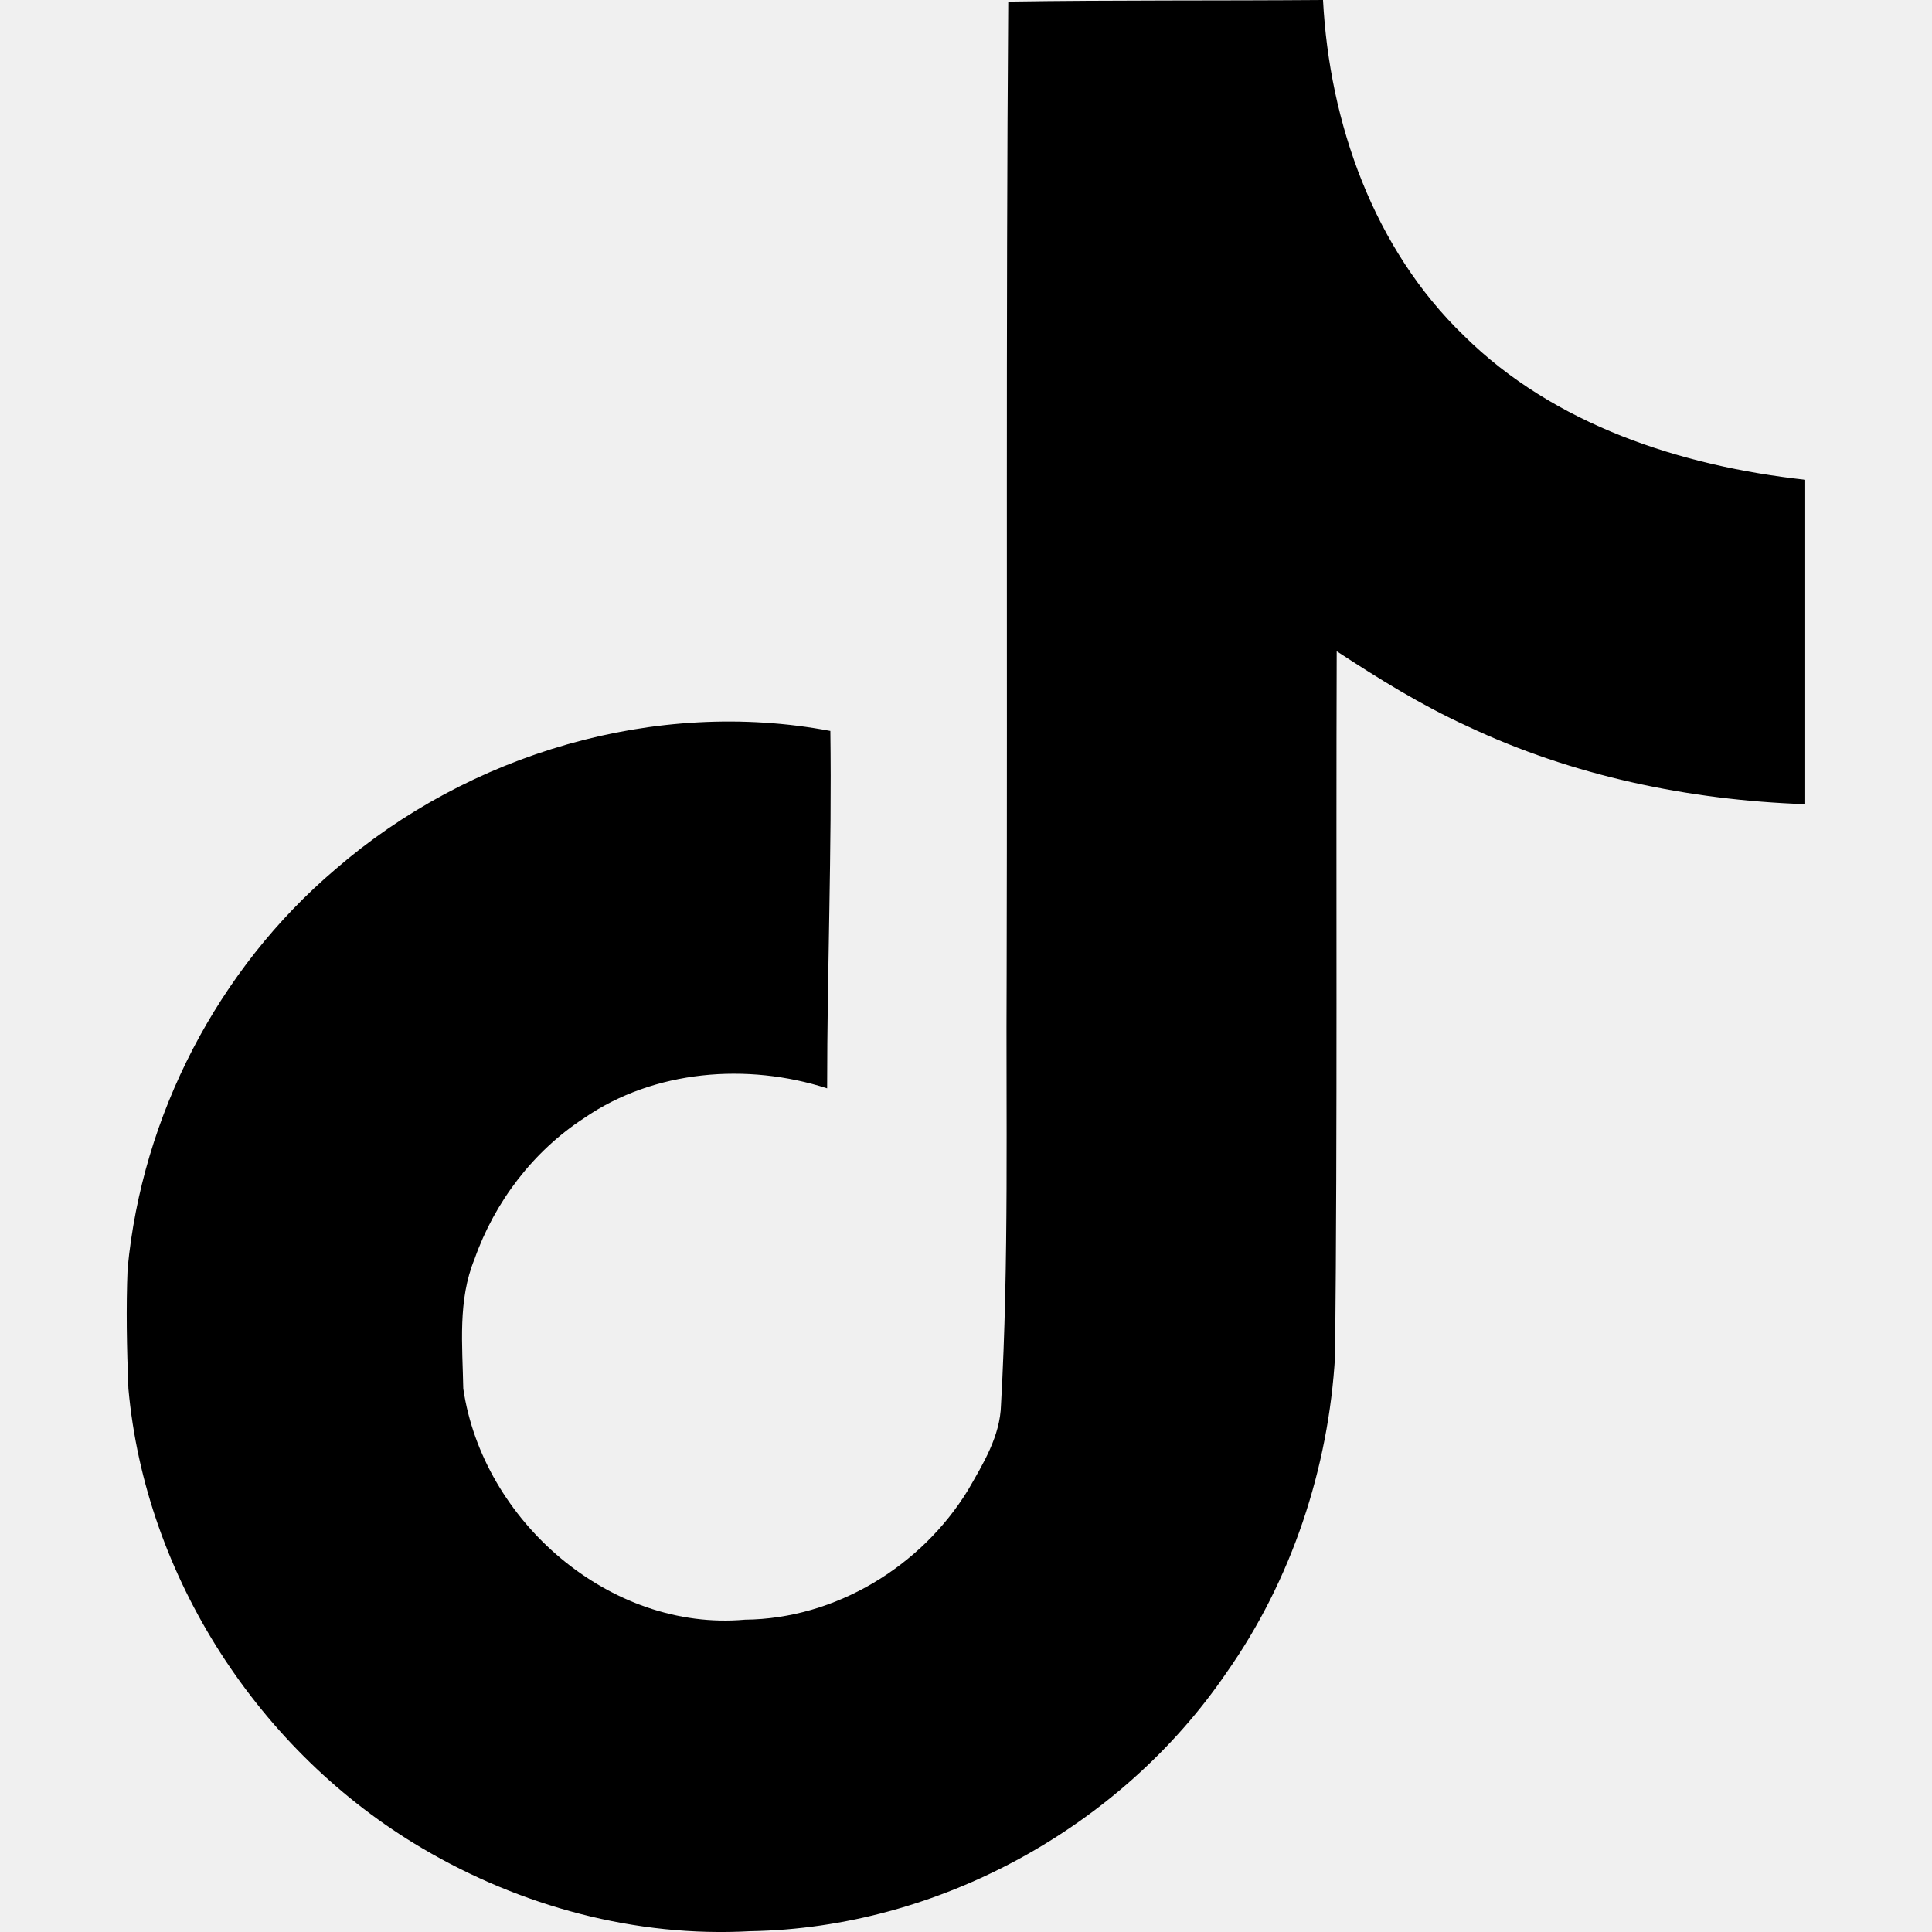
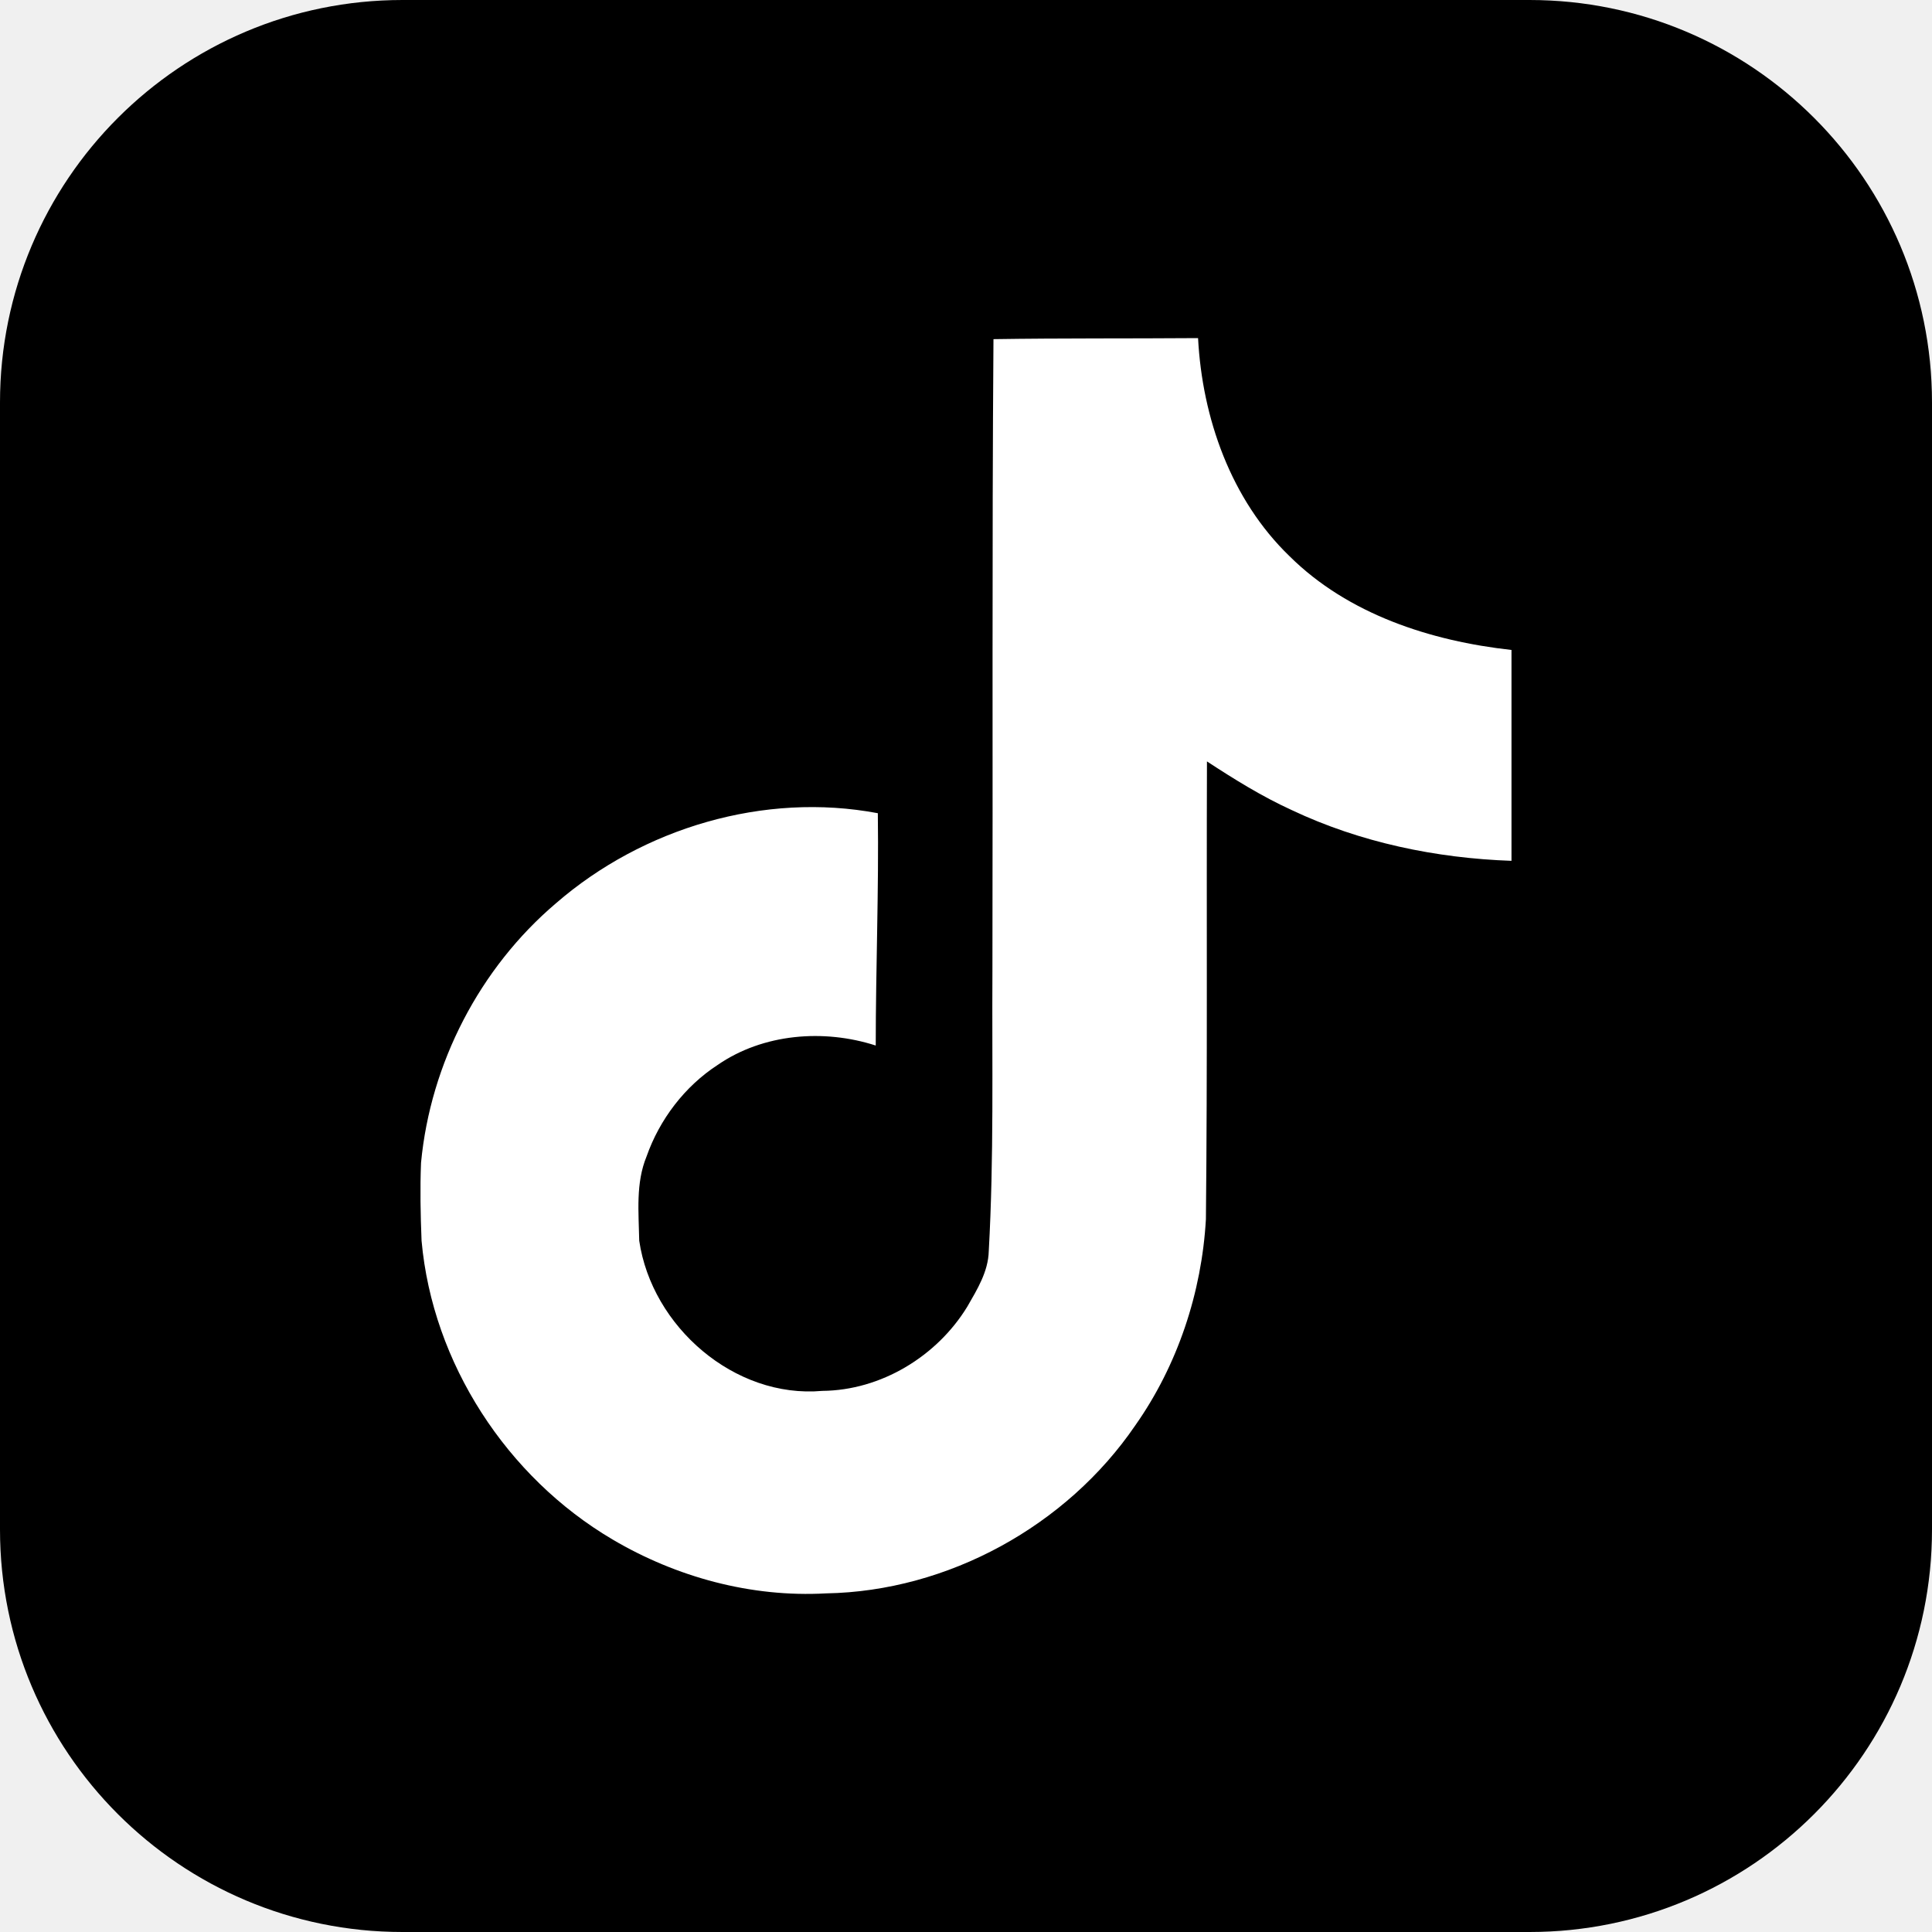
- <svg xmlns="http://www.w3.org/2000/svg" role="img" viewBox="0 0 24 24">
-   <path d="M12.525.02c1.31-.02 2.61-.01 3.91-.02.08 1.53.63 3.09 1.75 4.17 1.12 1.11 2.7 1.62 4.24 1.79v4.03c-1.44-.05-2.89-.35-4.2-.97-.57-.26-1.1-.59-1.62-.93-.01 2.92.01 5.84-.02 8.75-.08 1.4-.54 2.79-1.35 3.94-1.31 1.92-3.58 3.17-5.91 3.21-1.43.08-2.86-.31-4.08-1.03-2.02-1.19-3.44-3.37-3.65-5.71-.02-.5-.03-1-.01-1.49.18-1.9 1.12-3.72 2.58-4.96 1.66-1.44 3.98-2.13 6.15-1.72.02 1.48-.04 2.96-.04 4.44-.99-.32-2.15-.23-3.02.37-.63.41-1.11 1.04-1.36 1.75-.21.51-.15 1.07-.14 1.61.24 1.64 1.82 3.02 3.5 2.87 1.12-.01 2.19-.66 2.77-1.61.19-.33.4-.67.41-1.06.1-1.79.06-3.57.07-5.36.01-4.03-.01-8.05.02-12.07z" />
+ <svg xmlns="http://www.w3.org/2000/svg" width="24" height="24" viewBox="0 0 24 24">
+   <rect width="24" height="24" rx="5" fill="#000000" />
+   <path fill="#ffffff" transform="translate(4.2,4.2) scale(0.65)" d="M12.525.02c1.31-.02 2.61-.01 3.91-.02.08 1.53.63 3.09 1.75 4.17 1.12 1.11 2.7 1.62 4.24 1.79v4.03c-1.44-.05-2.89-.35-4.2-.97-.57-.26-1.1-.59-1.62-.93-.01 2.92.01 5.84-.02 8.75-.08 1.4-.54 2.79-1.35 3.94-1.31 1.92-3.58 3.17-5.91 3.21-1.43.08-2.86-.31-4.08-1.03-2.02-1.19-3.44-3.37-3.65-5.71-.02-.5-.03-1-.01-1.49.18-1.9 1.12-3.72 2.58-4.96 1.66-1.44 3.98-2.13 6.15-1.72.02 1.48-.04 2.96-.04 4.44-.99-.32-2.15-.23-3.02.37-.63.41-1.11 1.04-1.36 1.75-.21.51-.15 1.07-.14 1.61.24 1.64 1.82 3.02 3.5 2.87 1.12-.01 2.19-.66 2.77-1.61.19-.33.4-.67.41-1.06.1-1.79.06-3.57.07-5.36.01-4.03-.01-8.05.02-12.07z" />
</svg>
